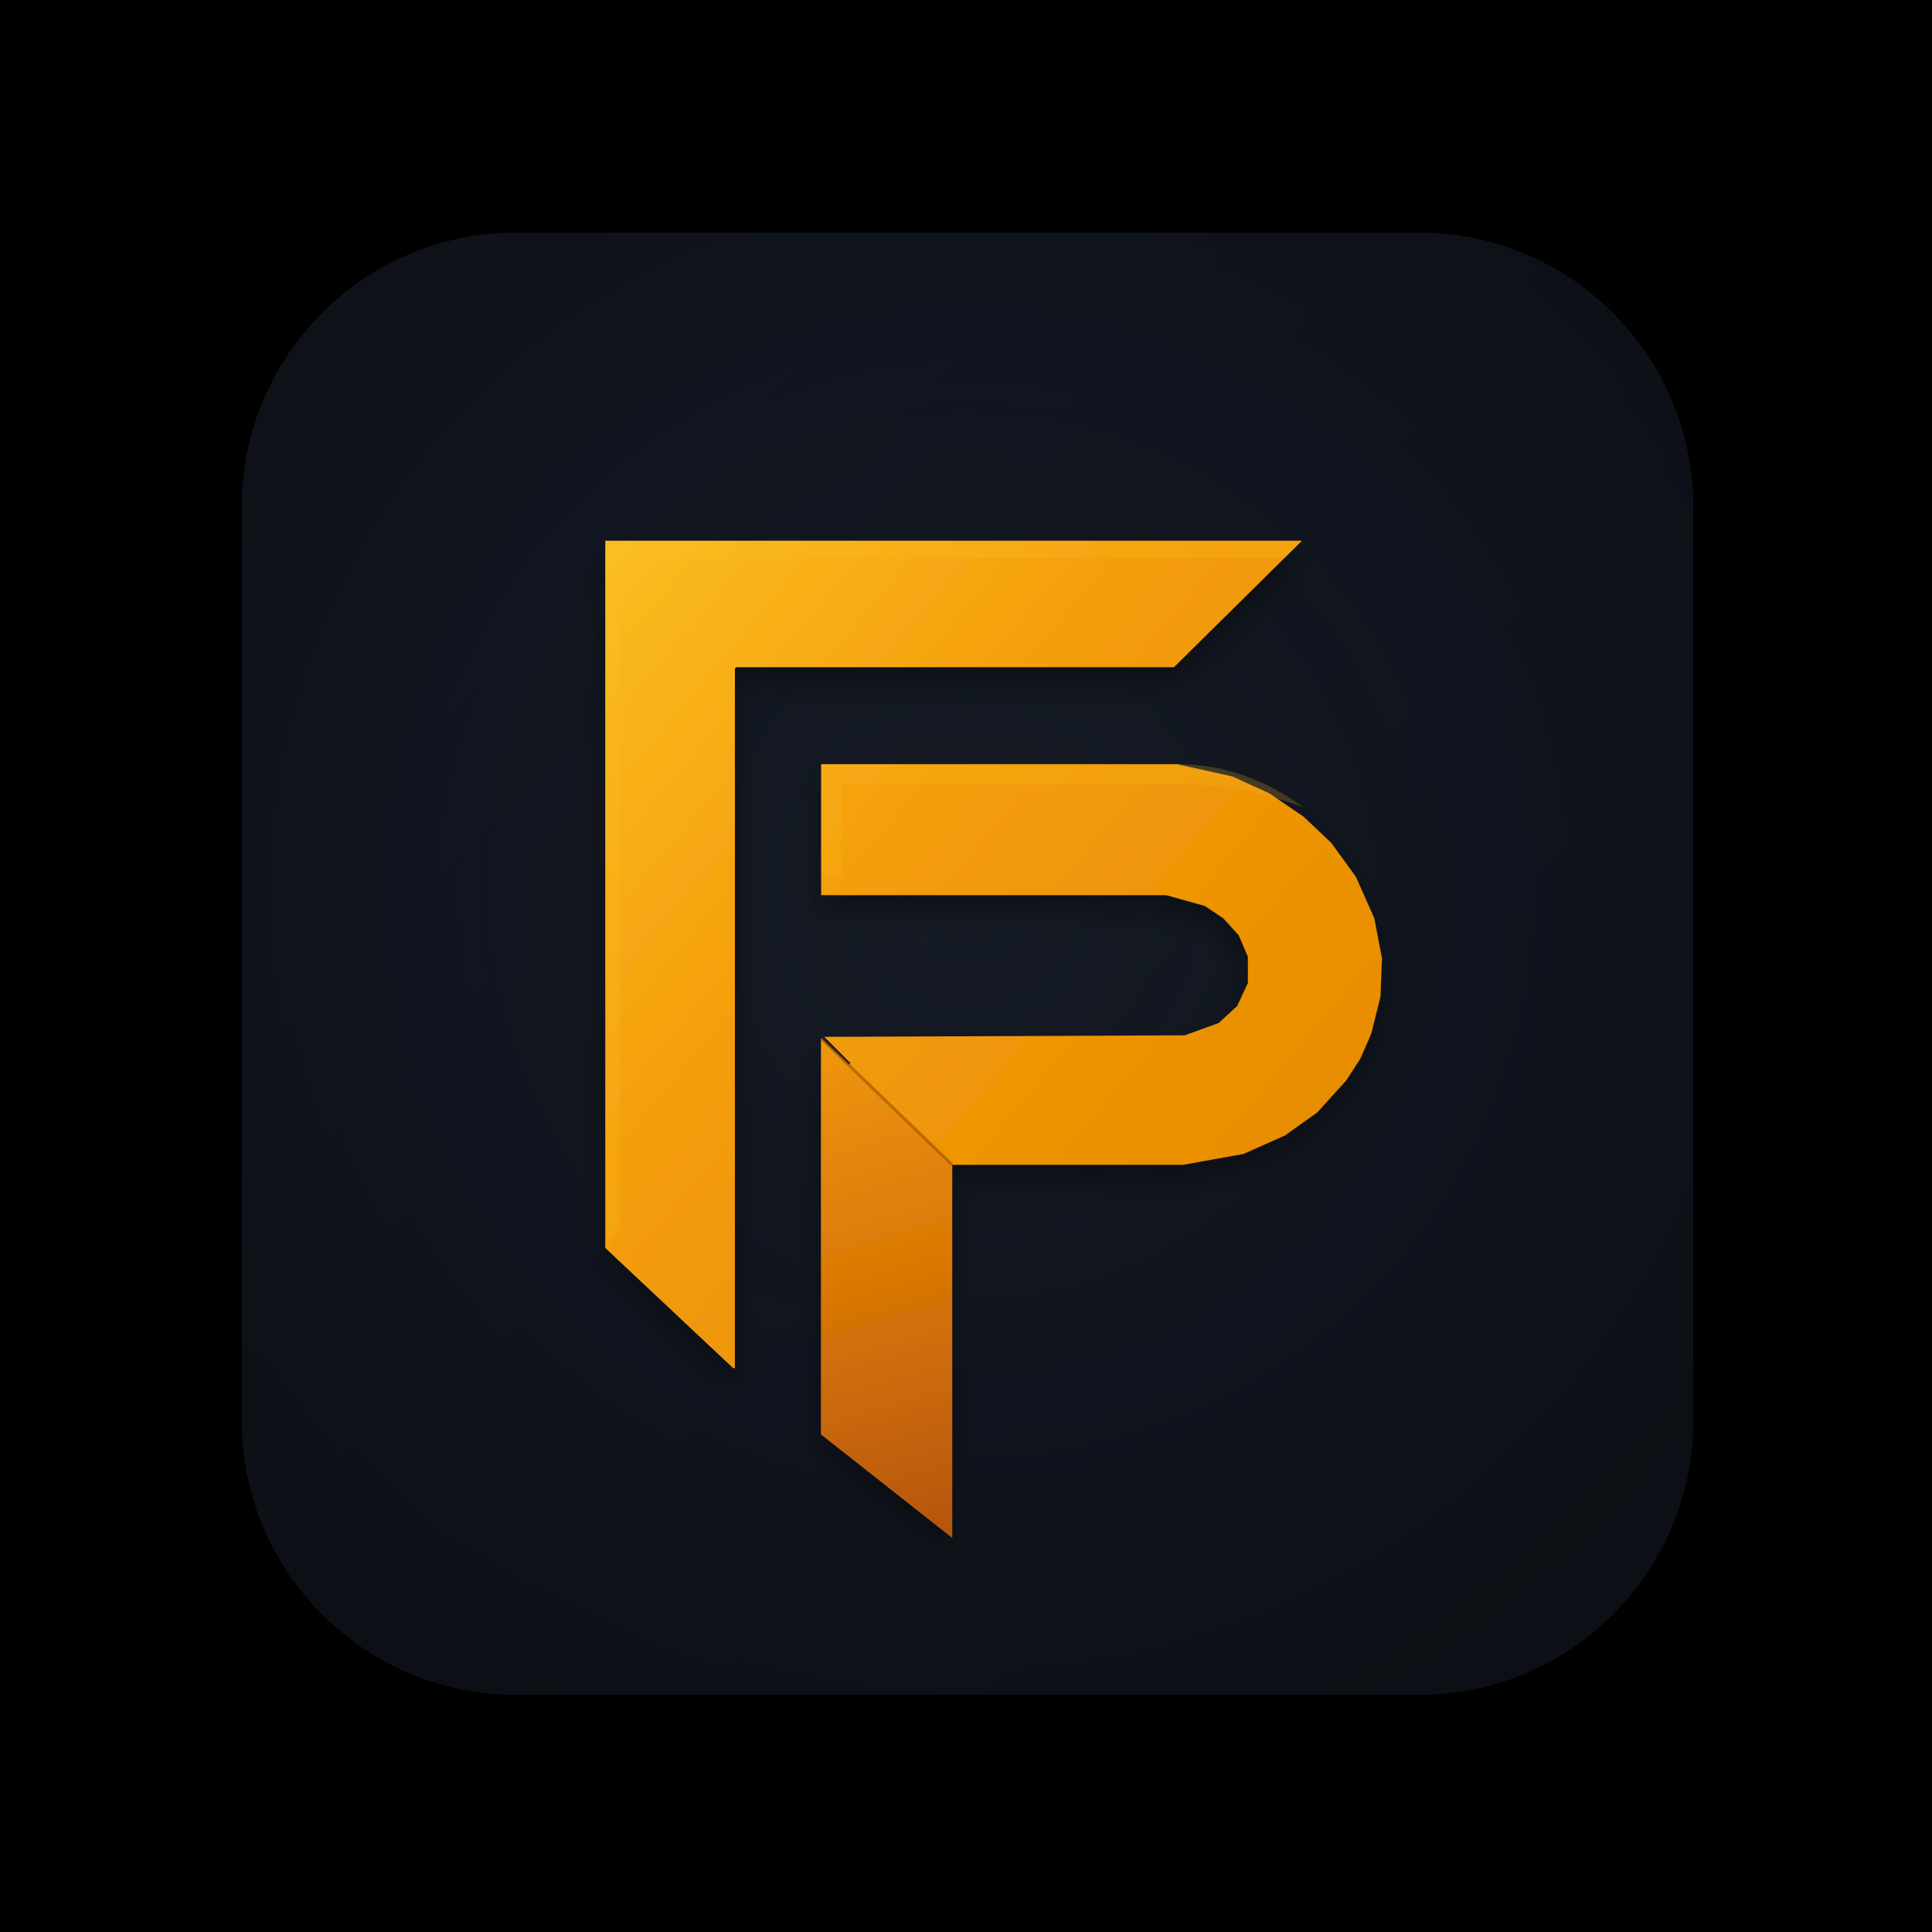
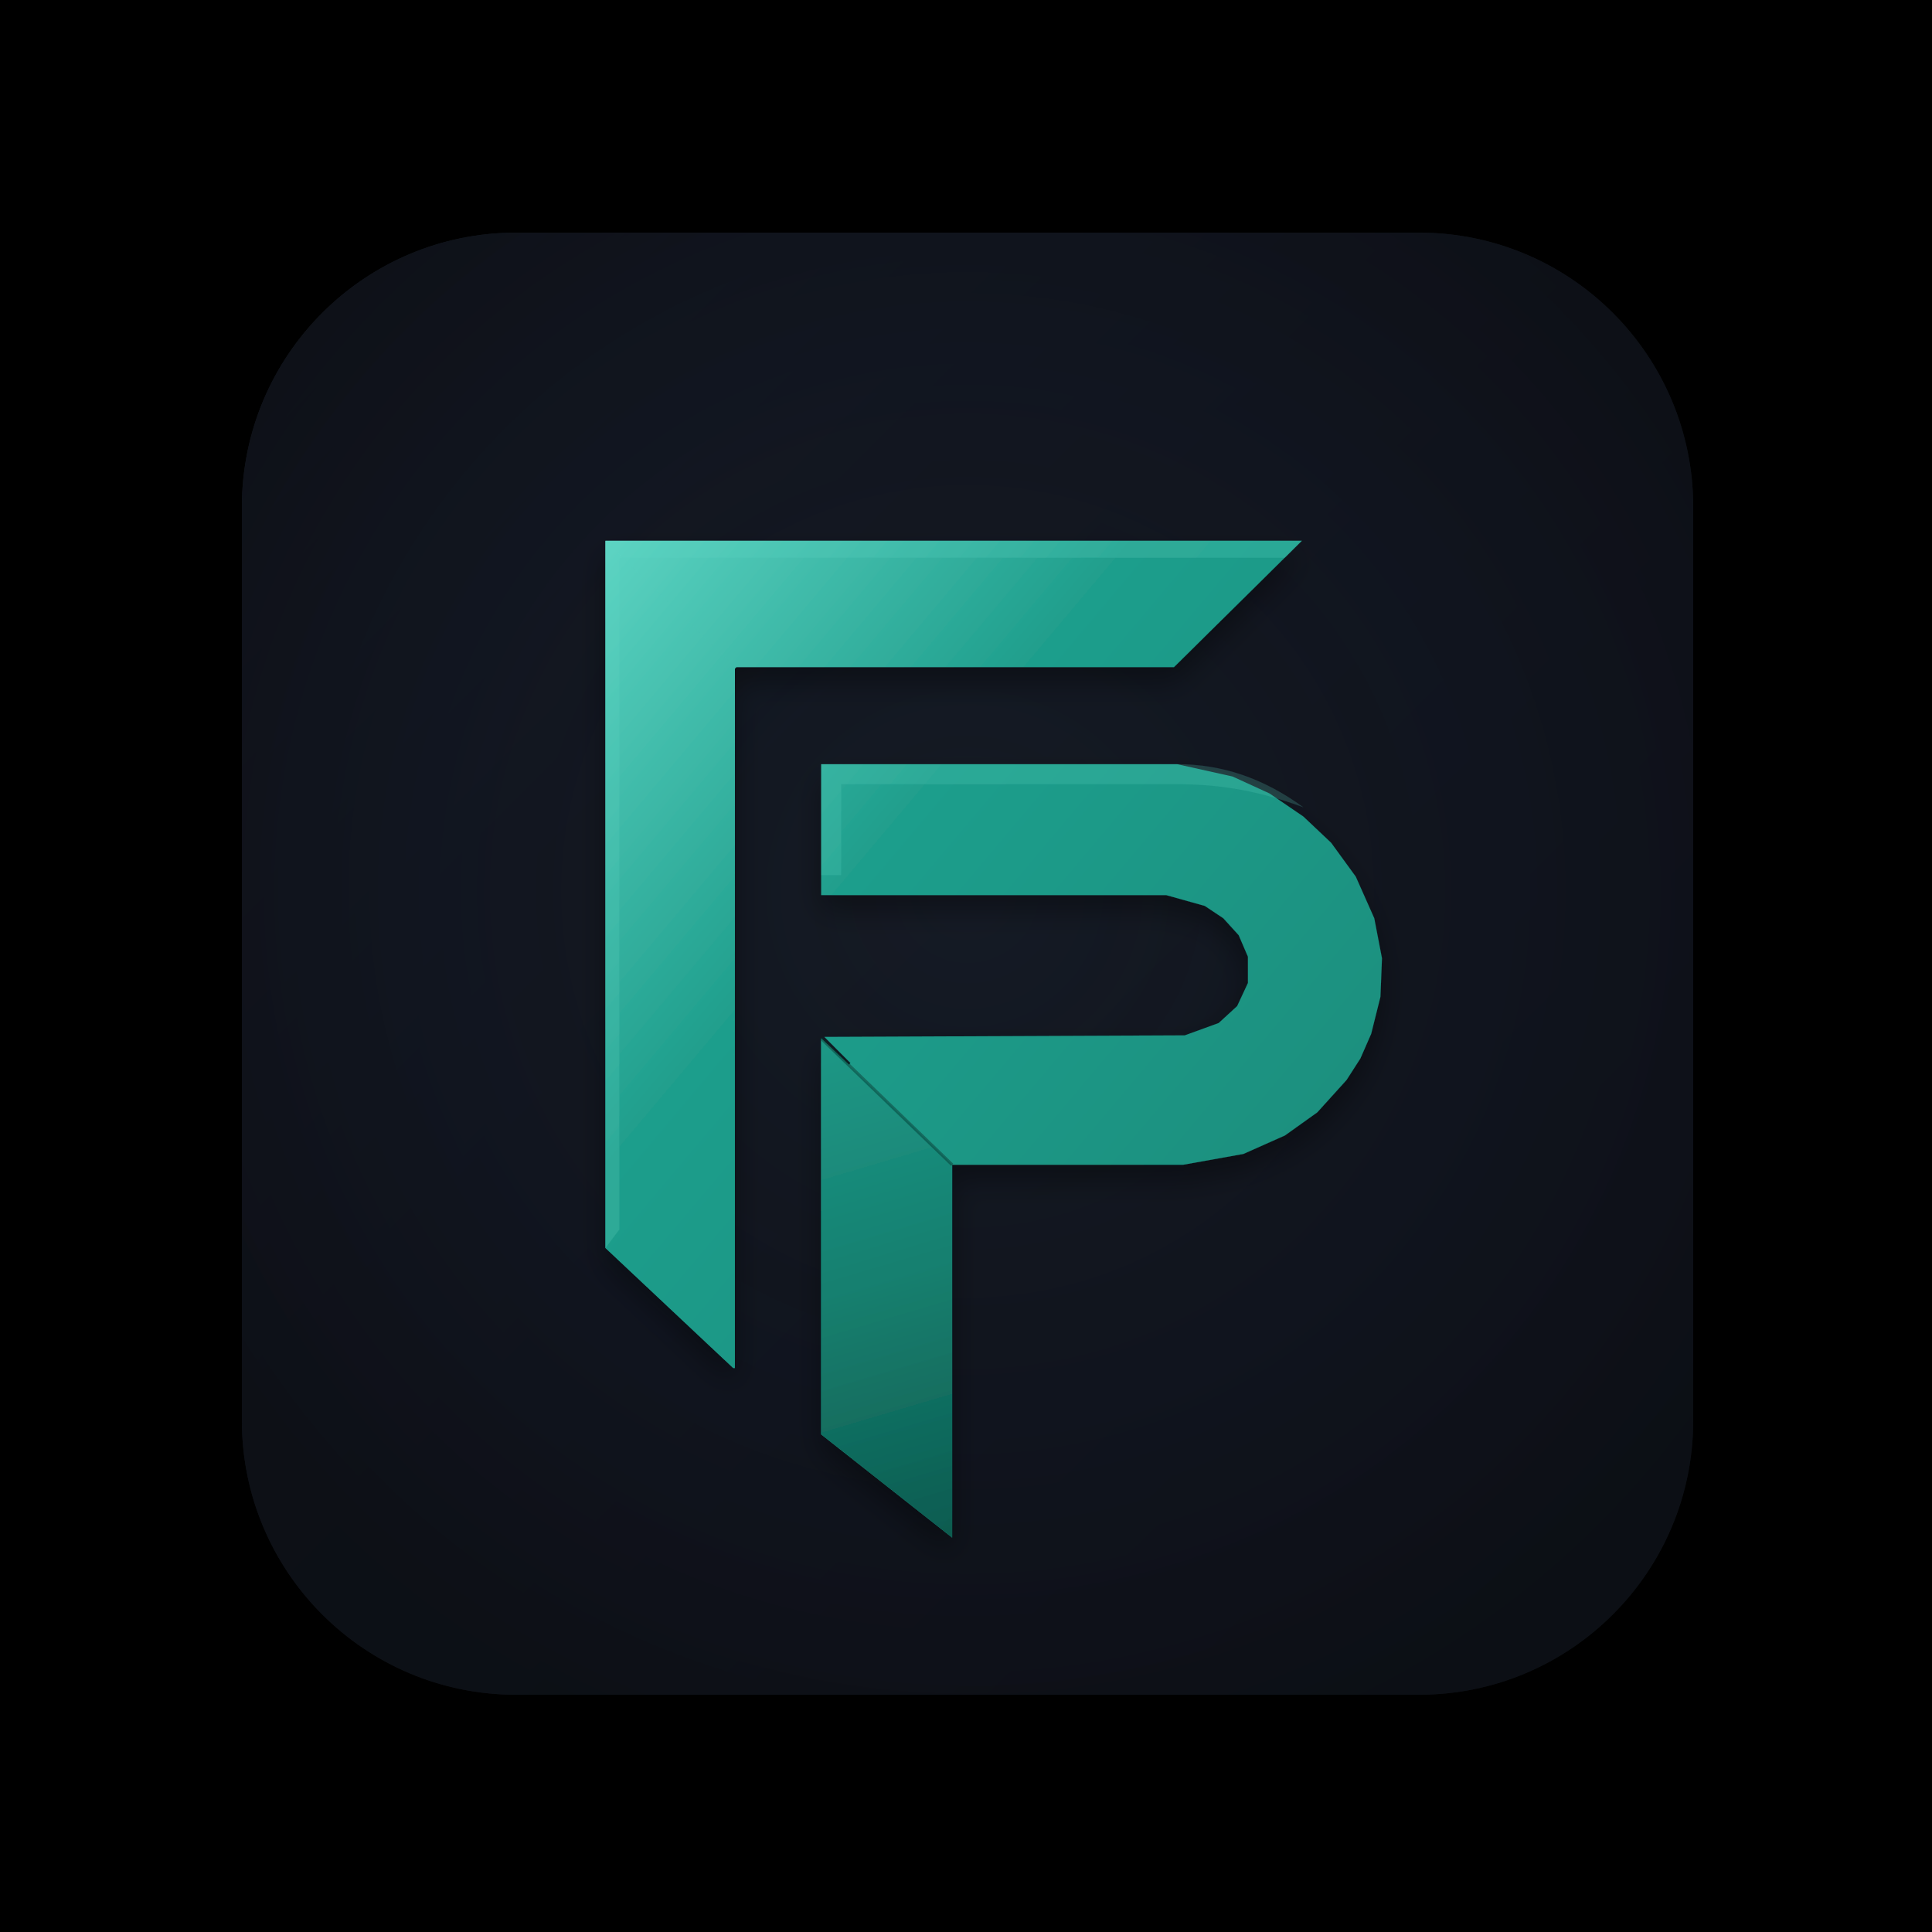
<svg xmlns="http://www.w3.org/2000/svg" width="1024" height="1024" viewBox="0 0 1254 1254" role="img" aria-labelledby="fpTitle fpDesc">
  <defs>
    <radialGradient id="outerGlow" cx="50%" cy="48%" r="70%">
      <stop offset="0%" stop-color="#141923" />
      <stop offset="72%" stop-color="#0f131b" />
      <stop offset="100%" stop-color="#08090c" />
    </radialGradient>
    <linearGradient id="cardSheen" x1="157" y1="151" x2="1099" y2="1100" gradientUnits="userSpaceOnUse">
      <stop offset="0%" stop-color="#171c26" />
      <stop offset="42%" stop-color="#10141c" />
      <stop offset="100%" stop-color="#0b0e14" />
    </linearGradient>
    <radialGradient id="cardCenter" cx="50%" cy="45%" r="62%">
      <stop offset="0%" stop-color="#171c27" stop-opacity=".88" />
      <stop offset="56%" stop-color="#111620" stop-opacity=".78" />
      <stop offset="100%" stop-color="#0c0f15" stop-opacity="1" />
    </radialGradient>
    <linearGradient id="goldFront" x1="384" y1="342" x2="885" y2="764" gradientUnits="userSpaceOnUse">
-       <stop offset="0%" stop-color="#fbbf24" />
-       <stop offset="42%" stop-color="#f59e0b" />
-       <stop offset="100%" stop-color="#e58a00" />
+       <stop offset="0%" stop-color="#5fd6c5" />
+       <stop offset="42%" stop-color="#1f9e8c" />
+       <stop offset="100%" stop-color="#1a8e7d" />
    </linearGradient>
    <linearGradient id="goldDeep" x1="515" y1="640" x2="621" y2="997" gradientUnits="userSpaceOnUse">
-       <stop offset="0%" stop-color="#f59e0b" />
-       <stop offset="52%" stop-color="#d97706" />
-       <stop offset="100%" stop-color="#b45309" />
+       <stop offset="0%" stop-color="#1f9e8c" />
+       <stop offset="52%" stop-color="#15806f" />
+       <stop offset="100%" stop-color="#0c5a4f" />
    </linearGradient>
    <filter id="softShadow" x="-20%" y="-20%" width="140%" height="140%">
      <feDropShadow dx="0" dy="10" stdDeviation="9" flood-color="#000000" flood-opacity=".34" />
    </filter>
  </defs>
  <rect width="1254" height="1254" fill="#000000" />
  <rect x="157" y="151" width="942" height="949" rx="178" ry="178" fill="url(#cardSheen)" />
  <rect x="157" y="151" width="942" height="949" rx="178" ry="178" fill="url(#cardCenter)" opacity=".9" />
  <g filter="url(#softShadow)">
    <path d="M845 351 L393 351 L393 810 L476 888 L477 888 L477 434 L478 433 L762 433 Z" fill="url(#goldFront)" />
    <path d="M800 504 L764 496 L533 496 L533 581 L757 581 L782 588 L794 596 L804 607 L810 621 L810 638 L803 653 L791 664 L769 672 L535 673 L552 690 L551 691 L533 674 L533 931 L618 998 L618 756 L768 756 L807 749 L834 737 L855 722 L874 701 L883 687 L890 671 L896 647 L897 622 L892 596 L880 569 L864 547 L846 530 L824 515 Z" fill="url(#goldFront)" />
    <path d="M533 674 L618 756 L618 998 L533 931 Z" fill="url(#goldDeep)" opacity=".98" />
    <path d="M393 810 L476 888 L477 433 L393 351 Z" fill="url(#goldFront)" opacity=".96" />
-     <path d="M533 674 L618 756" fill="none" stroke="#7c3f00" stroke-width="2" stroke-opacity=".45" />
-     <path d="M393 351 H845 L834 362 H402 V798 L393 810 Z" fill="#fbbf24" opacity=".22" />
-     <path d="M533 496 H764 C793 496 820 505 846 524 C819 514 794 509 764 509 H546 V568 H533 Z" fill="#fbbf24" opacity=".20" />
+     <path d="M533 674 L618 756" fill="none" stroke="#06352d" stroke-width="2" stroke-opacity=".45" />
+     <path d="M393 351 H845 L834 362 H402 V798 L393 810 Z" fill="#5fd6c5" opacity=".22" />
+     <path d="M533 496 H764 C793 496 820 505 846 524 C819 514 794 509 764 509 H546 V568 H533 Z" fill="#5fd6c5" opacity=".20" />
  </g>
</svg>
